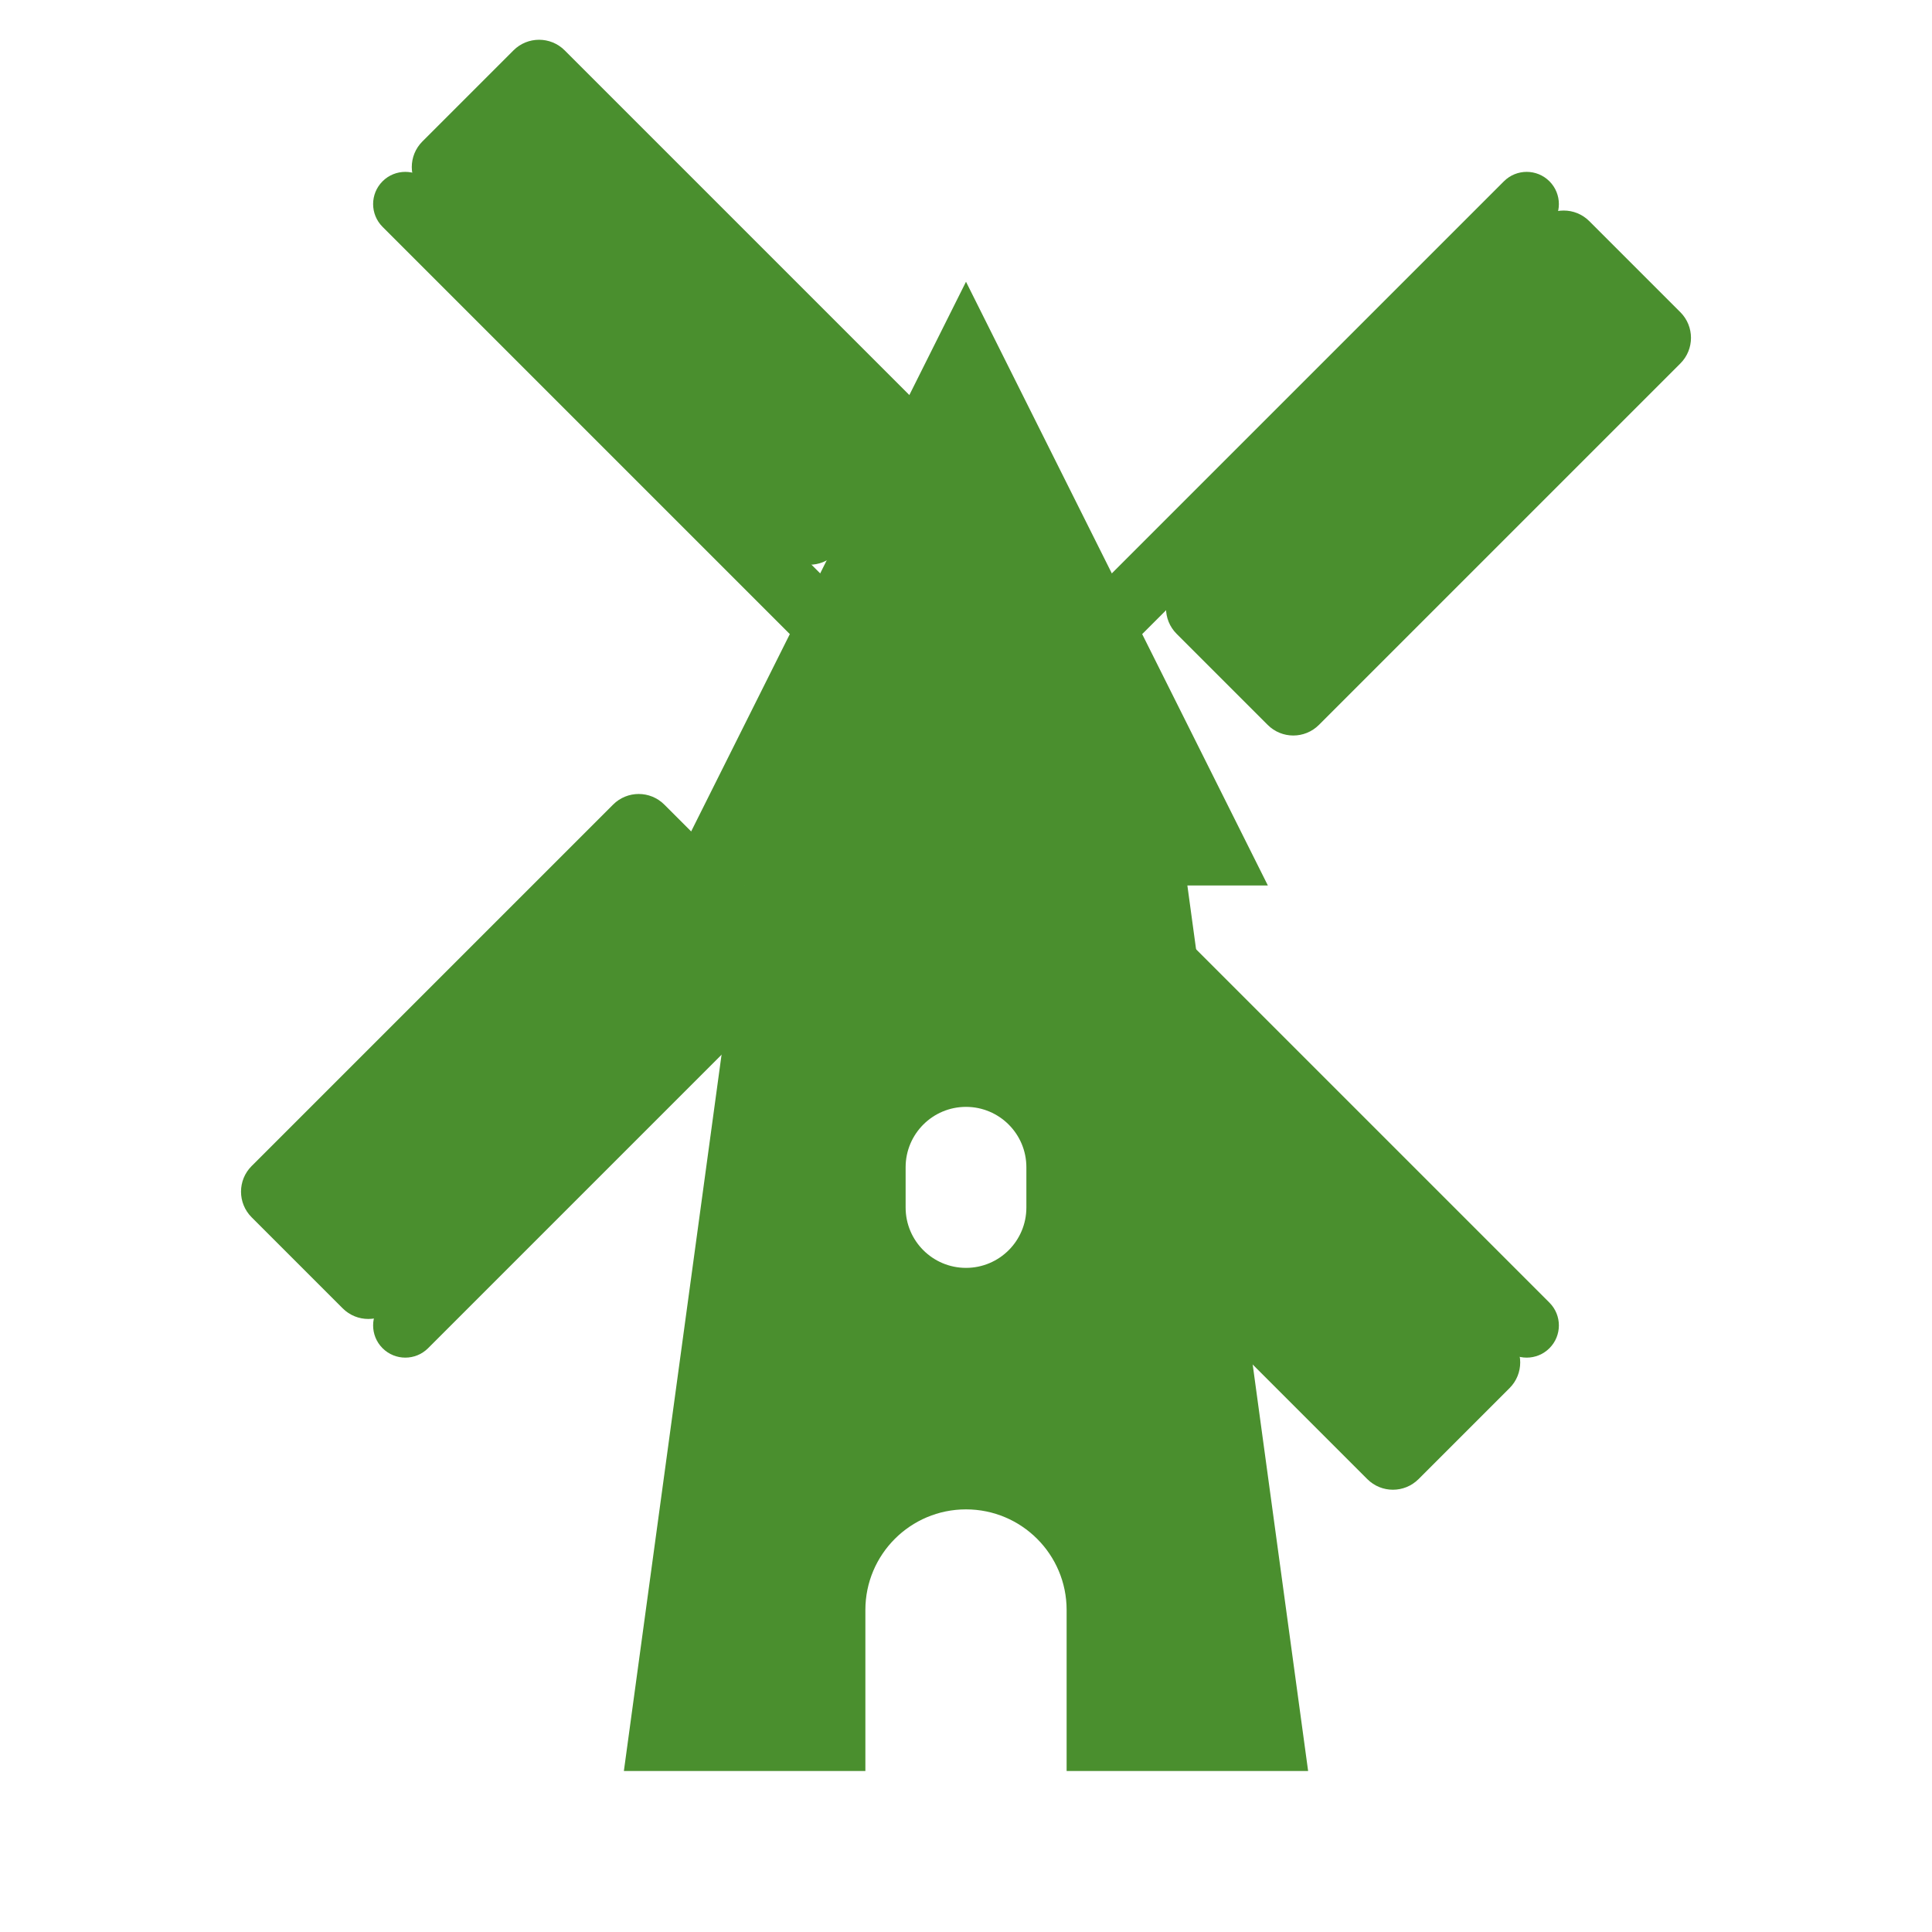
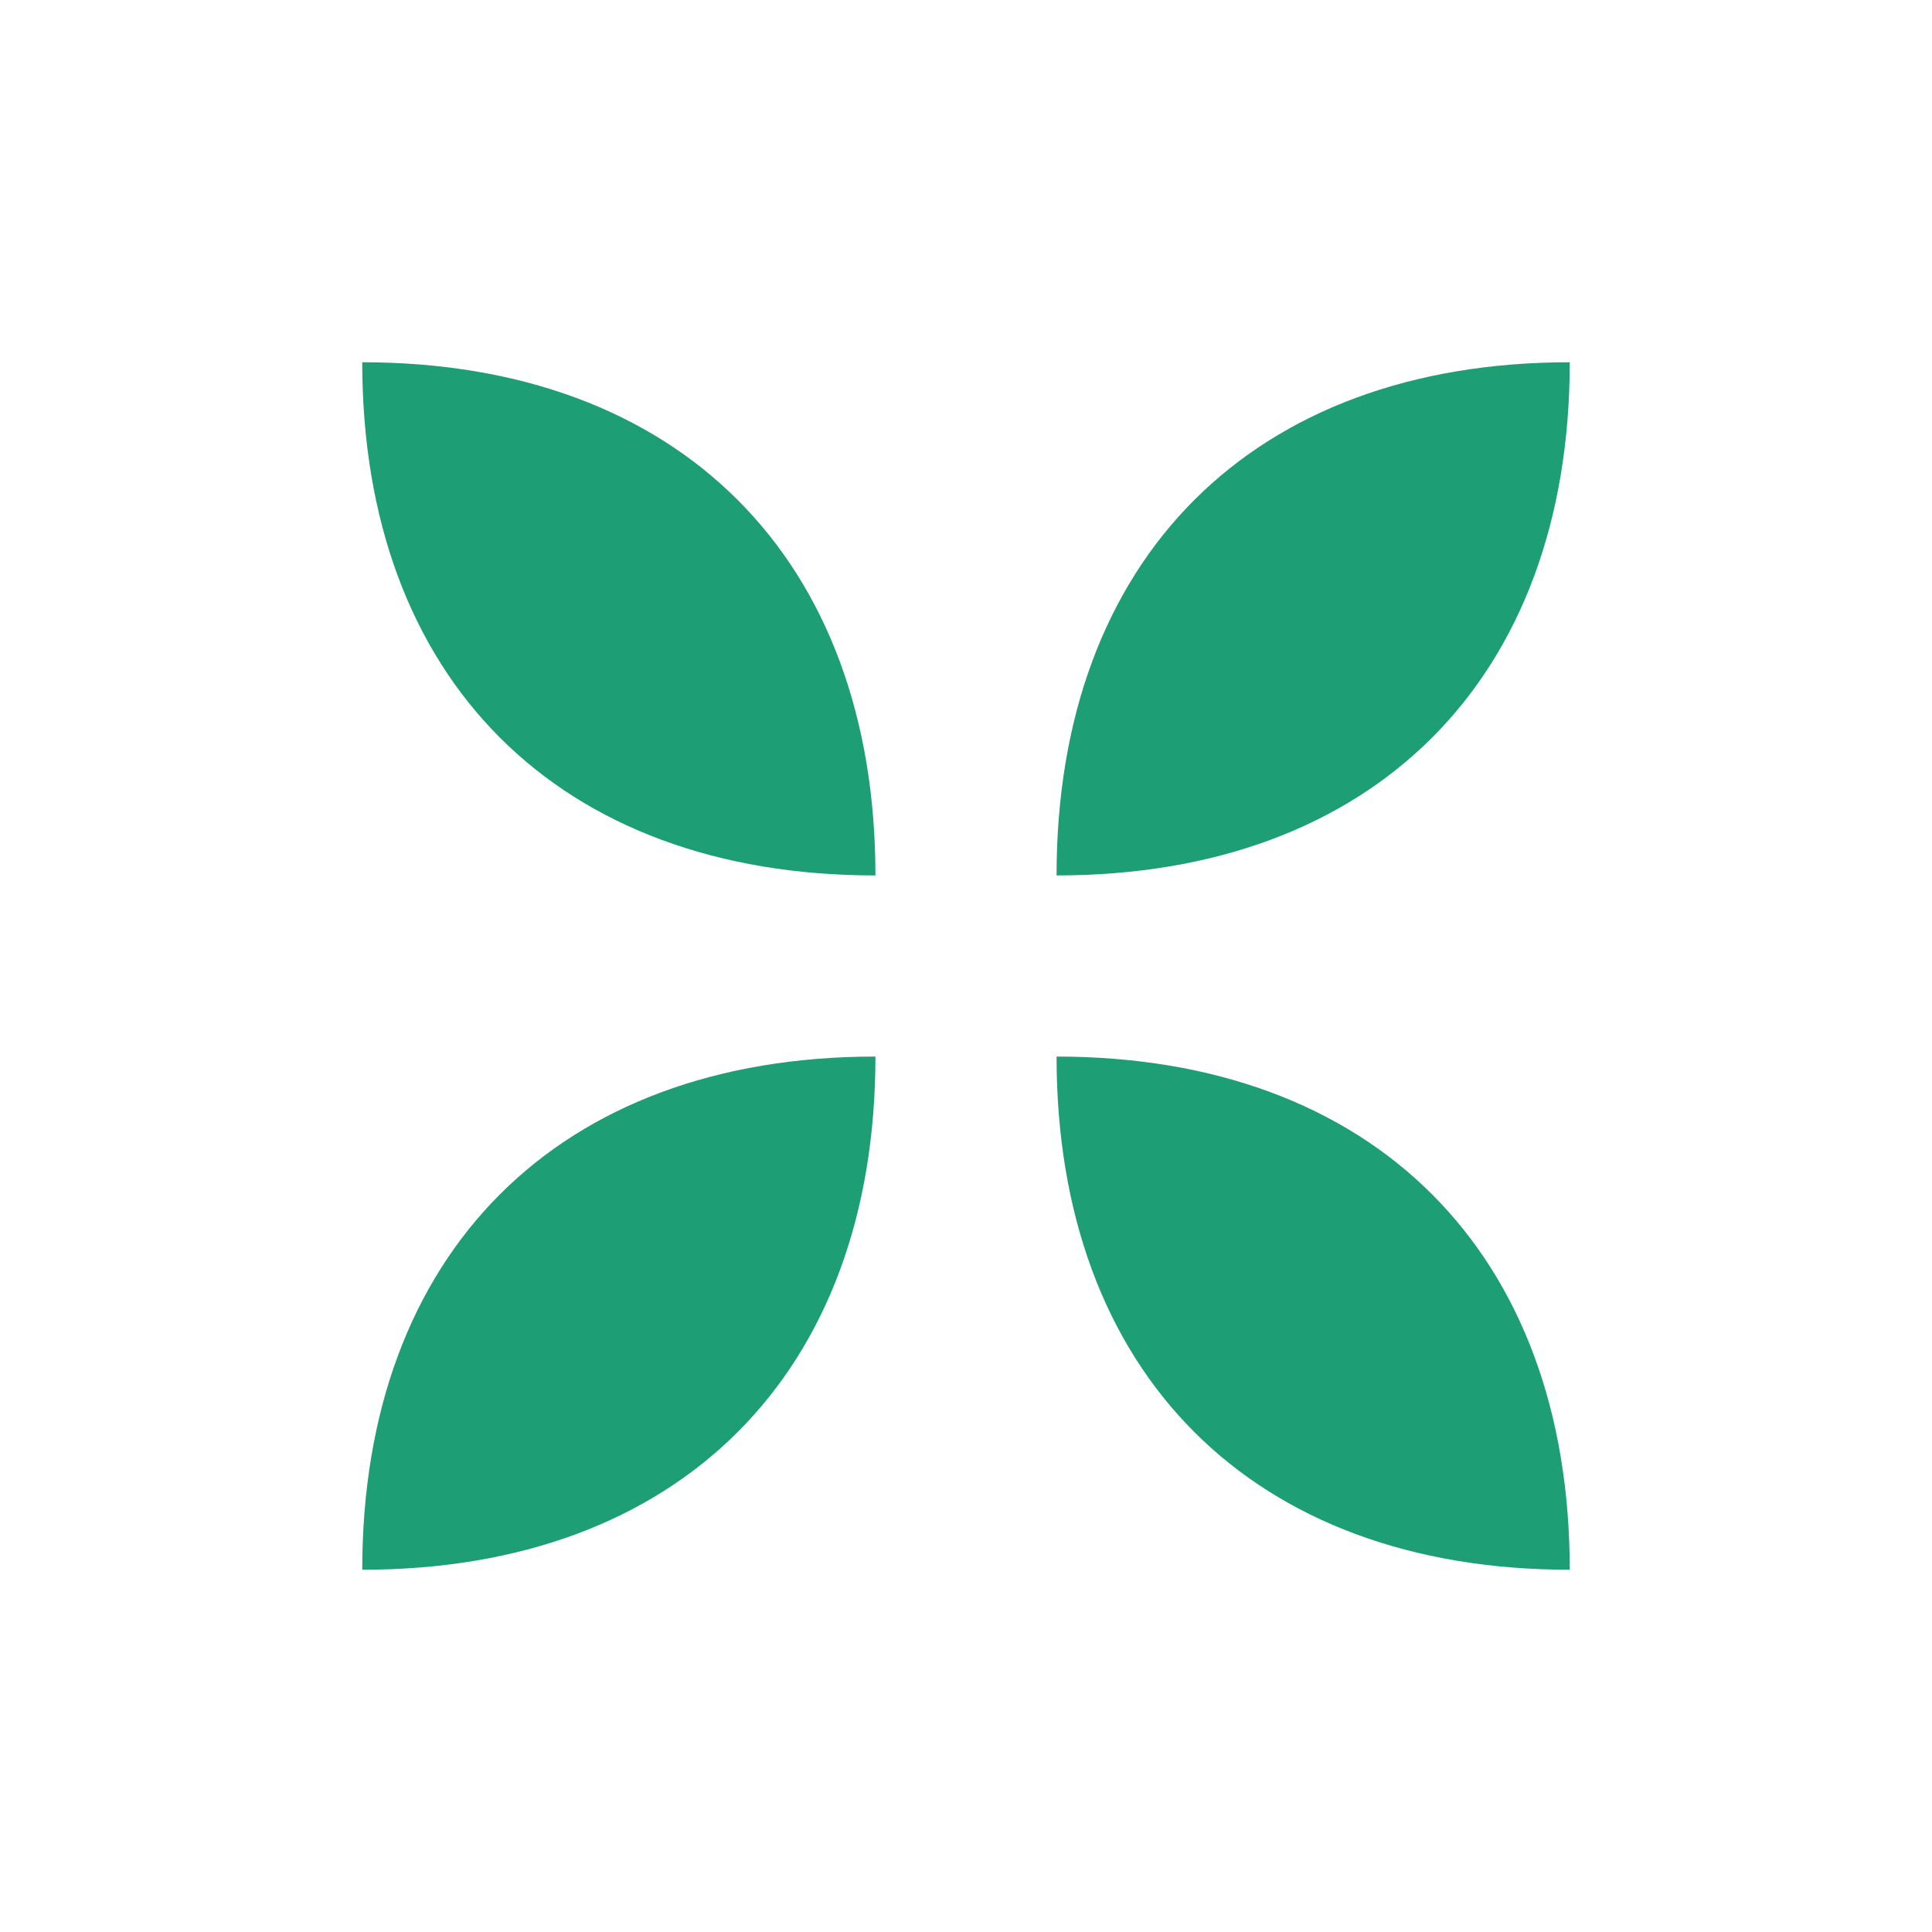
- <svg xmlns="http://www.w3.org/2000/svg" viewBox="0 0 96 96" role="img" aria-label="QuickAgent">
-   <style>g{fill:#4A8F2E}@media (prefers-color-scheme:dark){g{fill:#6FB447}}</style>
+ <svg xmlns="http://www.w3.org/2000/svg" viewBox="0 0 64 64" role="img" aria-label="QuickAgent">
+   <style>g{fill:#1D9E75}@media (prefers-color-scheme:dark){g{fill:#34D399}}</style>
  <g>
-     <path fill-rule="evenodd" d="M33 44 48 14 63 44h-4l6 44H31l6-44ZM45 58a3 3 0 0 1 6 0v2a3 3 0 0 1-6 0ZM43 88v-8a5 5 0 0 1 10 0v8Z" />
-     <g transform="translate(48 38) rotate(45)">
-       <rect x="-1.6" y="-41" width="3.2" height="38" rx="1.6" />
-       <rect x="1" y="-41" width="10" height="29" rx="1.8" />
-     </g>
-     <g transform="translate(48 38) rotate(135)">
-       <rect x="-1.6" y="-41" width="3.2" height="38" rx="1.6" />
-       <rect x="1" y="-41" width="10" height="29" rx="1.8" />
-     </g>
-     <g transform="translate(48 38) rotate(225)">
-       <rect x="-1.6" y="-41" width="3.2" height="38" rx="1.6" />
-       <rect x="1" y="-41" width="10" height="29" rx="1.8" />
-     </g>
-     <g transform="translate(48 38) rotate(315)">
-       <rect x="-1.6" y="-41" width="3.2" height="38" rx="1.6" />
-       <rect x="1" y="-41" width="10" height="29" rx="1.8" />
-     </g>
-     <circle cx="48" cy="38" r="4.2" />
+     <path d="M12 12C22.5 12 29 18.5 29 29C18.5 29 12 22.5 12 12Z" />
+     <path d="M52 12C52 22.5 45.5 29 35 29C35 18.5 41.5 12 52 12Z" />
+     <path d="M52 52C41.5 52 35 45.5 35 35C45.5 35 52 41.5 52 52Z" />
+     <path d="M12 52C12 41.5 18.5 35 29 35C29 45.5 22.5 52 12 52Z" />
  </g>
</svg>
